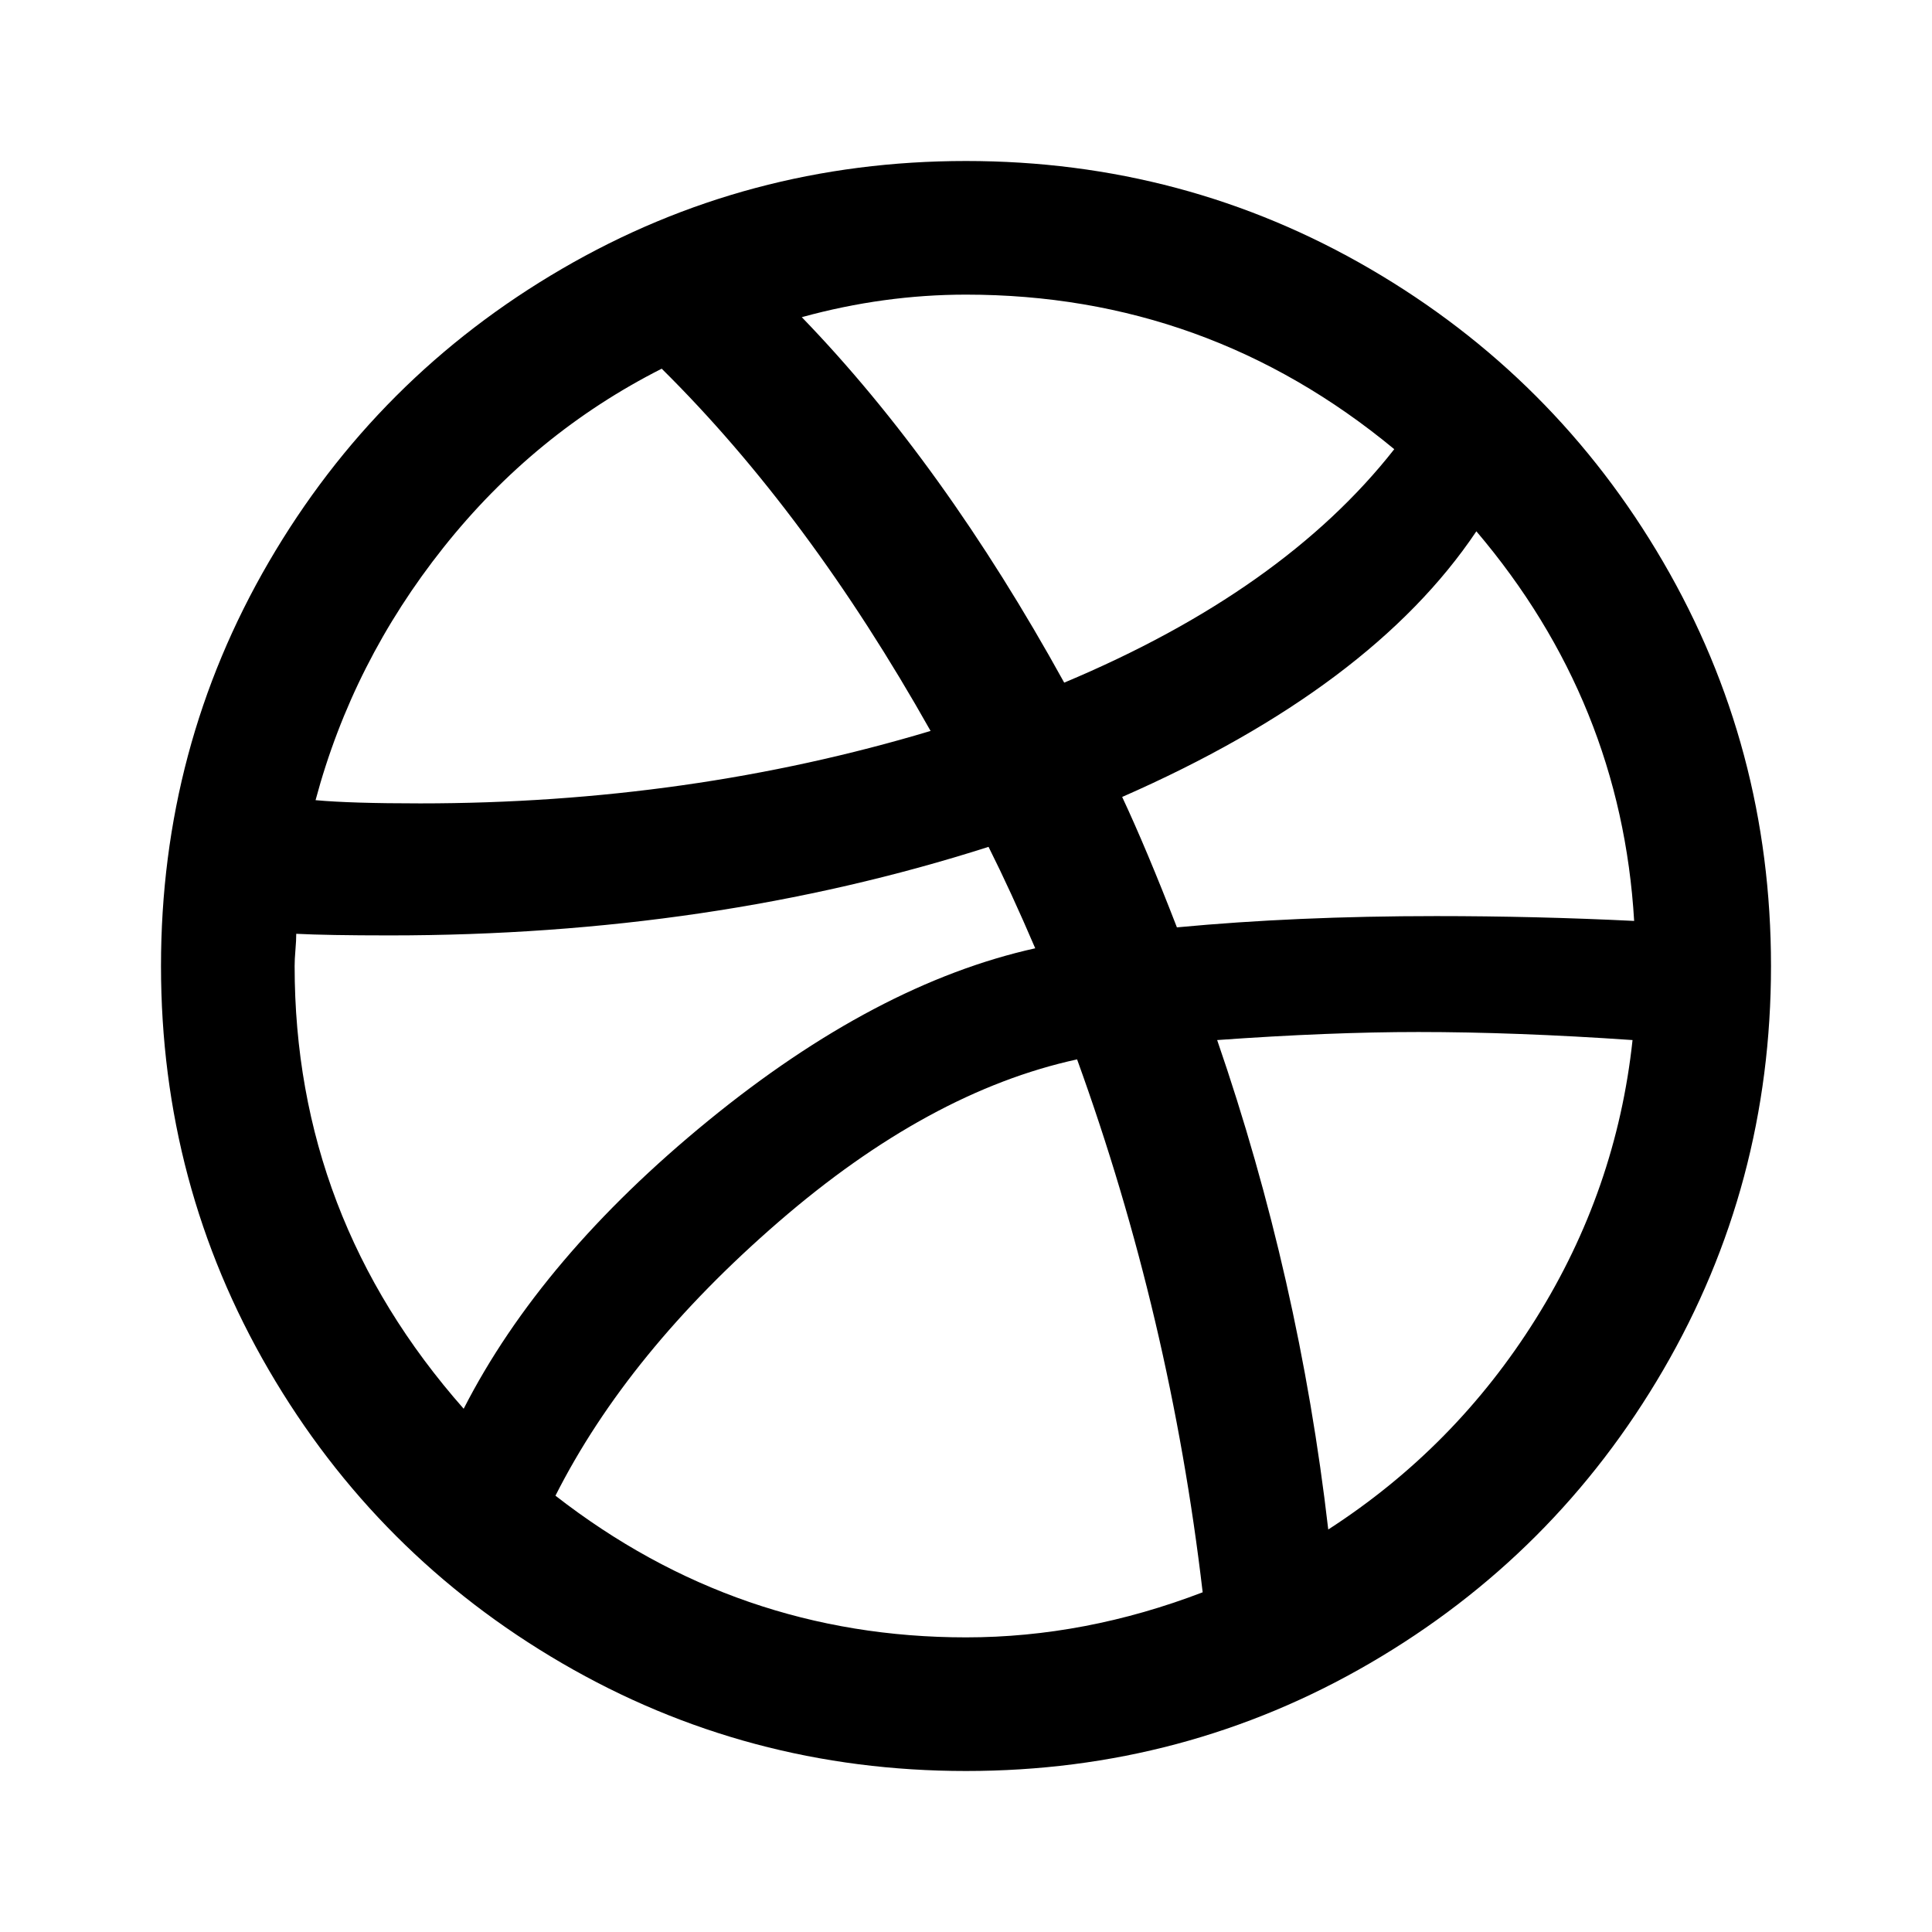
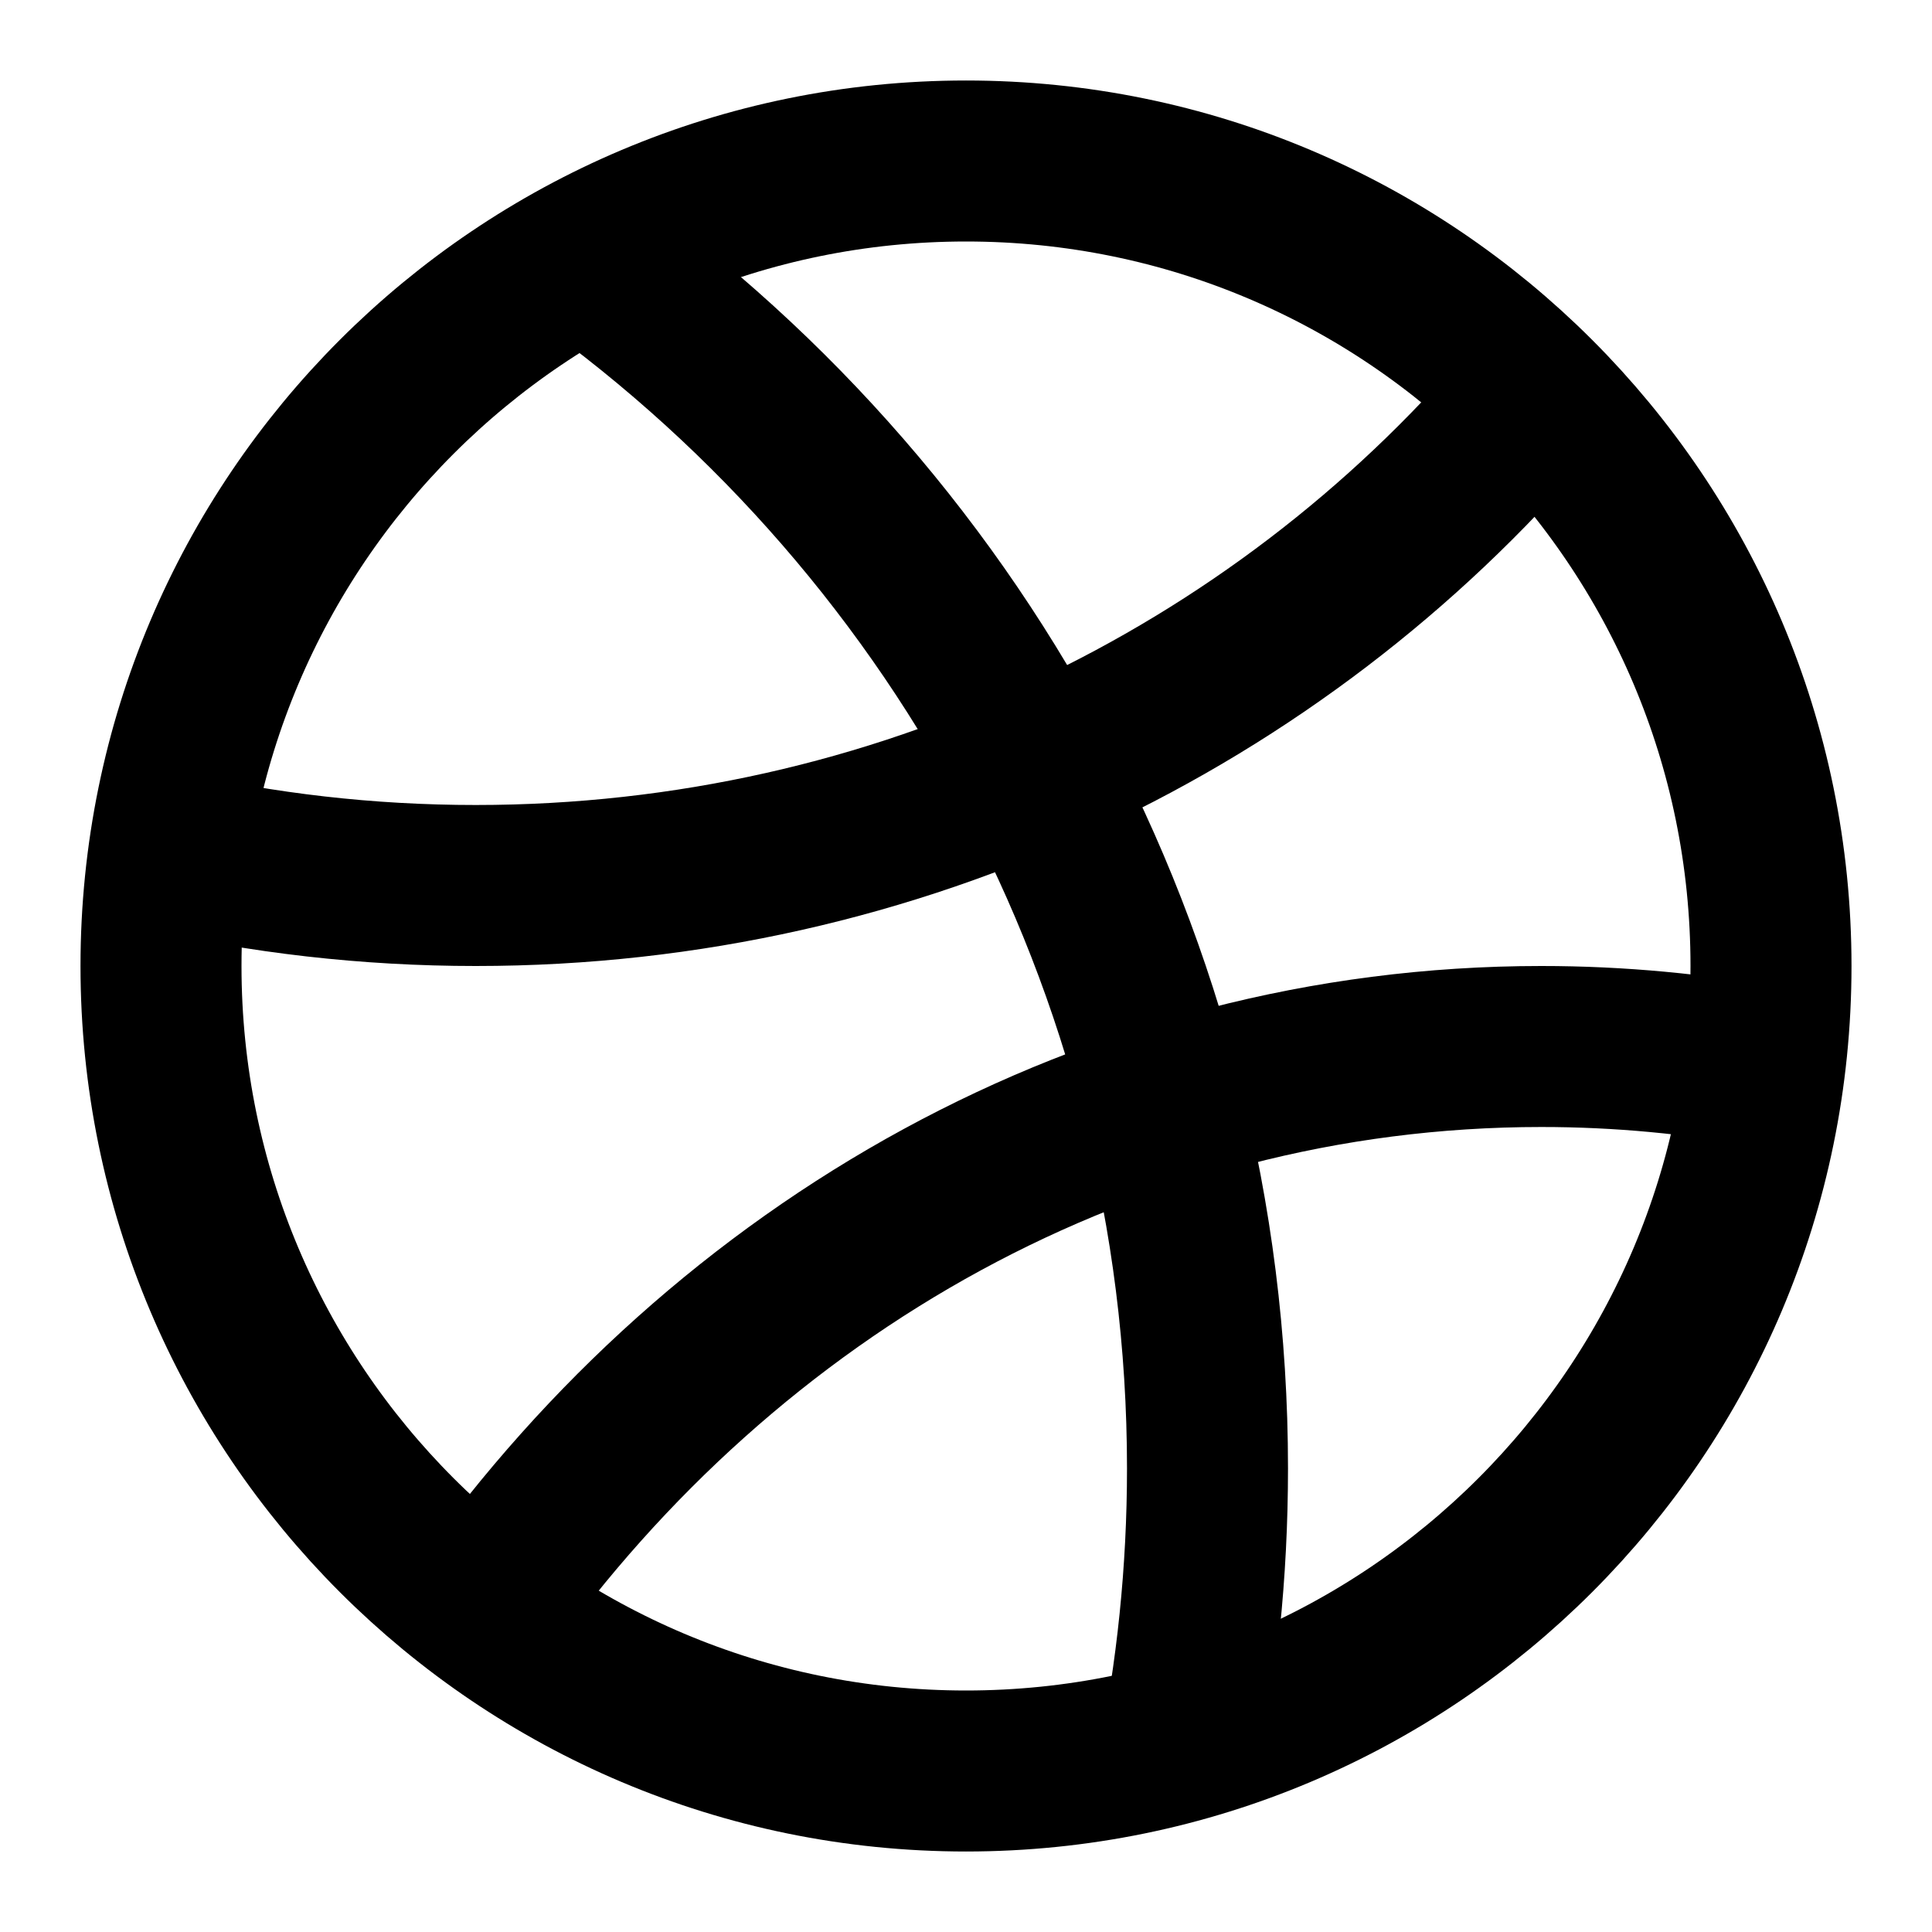
- <svg xmlns="http://www.w3.org/2000/svg" aria-hidden="true" width="24" height="24" viewBox="0 0 24 24" fill="none">
-   <path d="M2 12C2 10.187 2.447 8.513 3.34 6.98C4.233 5.447 5.447 4.233 6.98 3.34C8.513 2.447 10.187 2 12 2C13.813 2 15.487 2.447 17.02 3.34C18.553 4.233 19.767 5.447 20.66 6.98C21.553 8.513 22 10.187 22 12C22 13.813 21.553 15.487 20.66 17.02C19.767 18.553 18.553 19.767 17.02 20.66C15.487 21.553 13.813 22 12 22C10.187 22 8.513 21.553 6.98 20.66C5.447 19.767 4.233 18.553 3.34 17.02C2.447 15.487 2 13.813 2 12ZM3.66 12C3.66 14.08 4.36 15.913 5.76 17.5C6.4 16.247 7.413 15.053 8.8 13.92C10.187 12.787 11.54 12.073 12.86 11.78C12.66 11.313 12.467 10.893 12.28 10.52C9.987 11.253 7.507 11.62 4.84 11.62C4.32 11.62 3.933 11.613 3.68 11.6C3.68 11.653 3.677 11.72 3.67 11.8C3.663 11.88 3.66 11.947 3.66 12ZM3.92 9.94C4.213 9.967 4.647 9.98 5.22 9.98C7.447 9.98 9.56 9.68 11.56 9.08C10.547 7.28 9.433 5.78 8.22 4.58C7.167 5.113 6.263 5.853 5.51 6.8C4.757 7.747 4.227 8.793 3.92 9.94ZM6.9 18.58C8.407 19.753 10.107 20.34 12 20.34C12.987 20.34 13.967 20.153 14.94 19.78C14.673 17.5 14.153 15.293 13.38 13.16C12.153 13.427 10.917 14.1 9.67 15.18C8.423 16.26 7.5 17.393 6.9 18.58ZM9.96 3.94C11.133 5.153 12.22 6.667 13.22 8.48C15.033 7.72 16.4 6.753 17.32 5.58C15.773 4.3 14 3.66 12 3.66C11.32 3.66 10.64 3.753 9.96 3.94ZM13.94 9.9C14.14 10.327 14.367 10.867 14.62 11.52C15.607 11.427 16.68 11.38 17.84 11.38C18.667 11.38 19.487 11.4 20.3 11.44C20.193 9.627 19.54 8.013 18.34 6.6C17.473 7.893 16.007 8.993 13.94 9.9ZM15.12 12.92C15.8 14.893 16.26 16.92 16.5 19C17.553 18.32 18.413 17.447 19.08 16.38C19.747 15.313 20.147 14.16 20.28 12.92C19.307 12.853 18.42 12.82 17.62 12.82C16.887 12.82 16.053 12.853 15.12 12.92Z" fill="currentColor" />
+ <svg xmlns="http://www.w3.org/2000/svg" width="24" height="24" viewBox="0 0 24 24" fill="none" aria-hidden="true">
+   <circle cx="12" cy="12" r="10" stroke="currentColor" stroke-width="2" />
+   <path d="M22 13.264C21.073 13.091 20.12 13 19.147 13C13.795 13 9.034 15.742 6 20" stroke="currentColor" stroke-linejoin="round" stroke-width="2" />
+   <path d="M19 5C15.87 8.667 11.168 11 5.91 11C4.564 11 3.255 10.847 2 10.559" stroke="currentColor" stroke-linejoin="round" stroke-width="2" />
+   <path d="M14.618 22C14.868 20.786 15 19.529 15 18.241C15 11.925 11.834 6.346 7 3" stroke="currentColor" stroke-linejoin="round" stroke-width="2" />
</svg>
